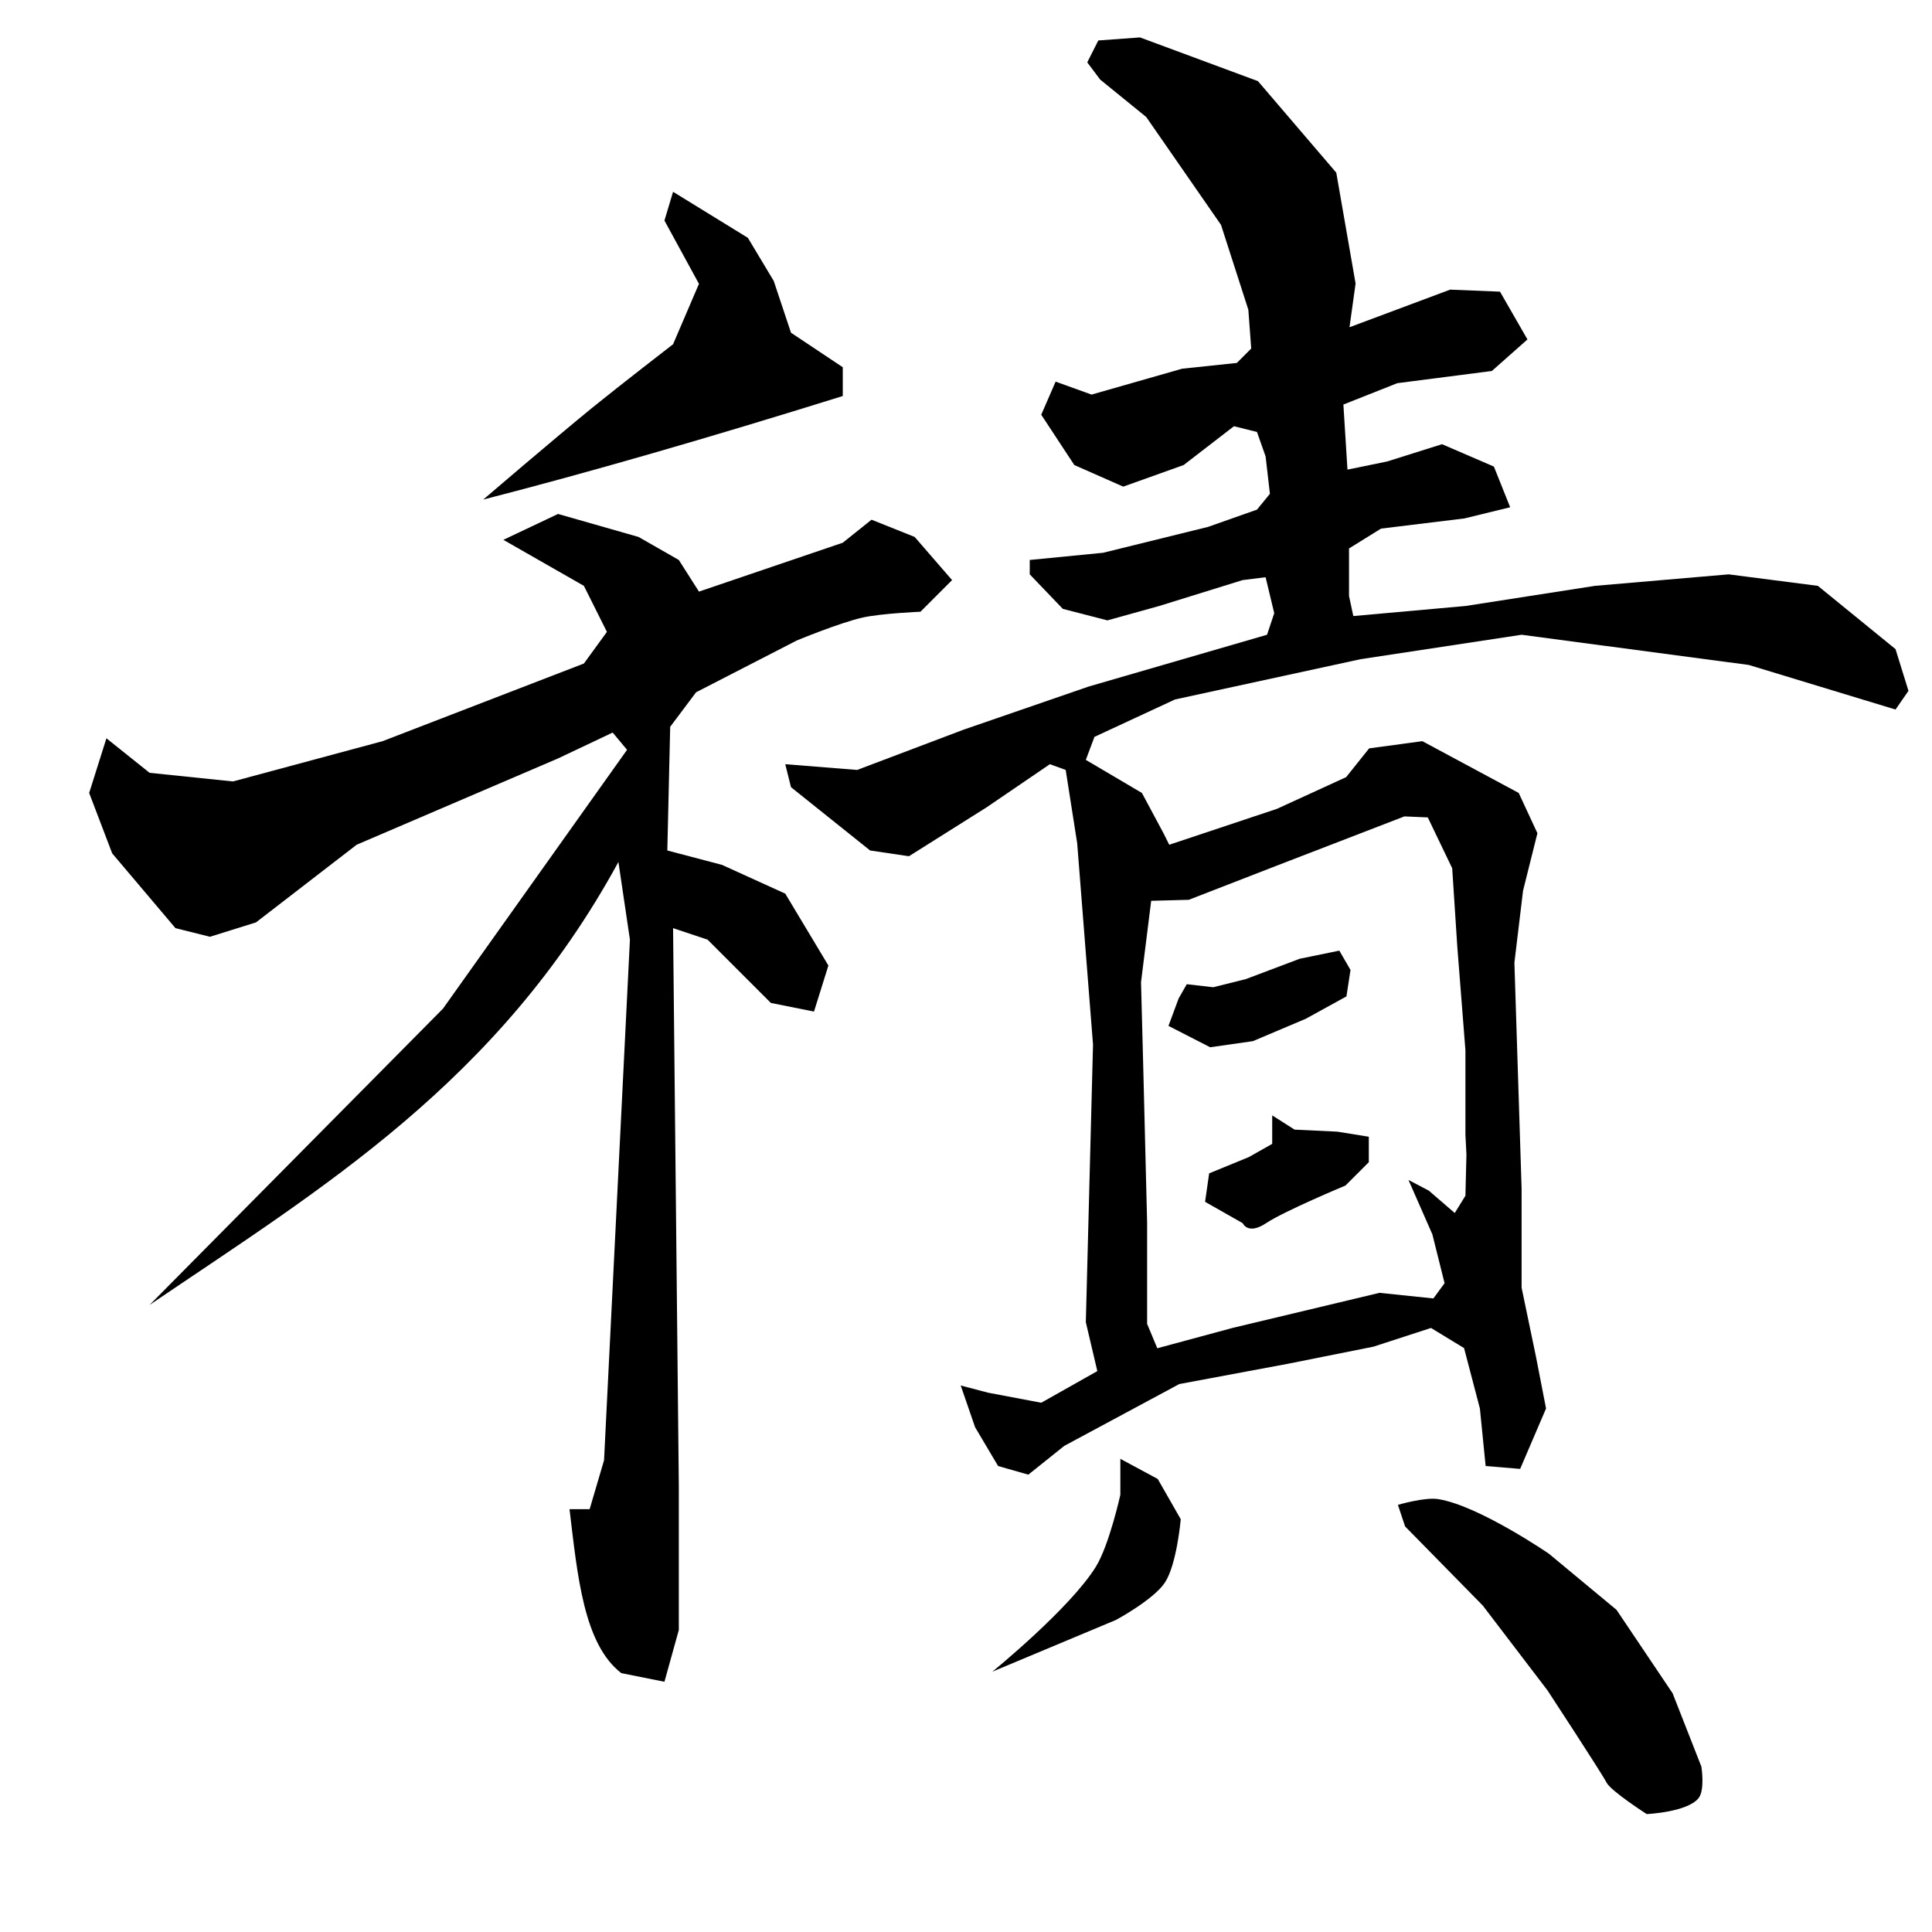
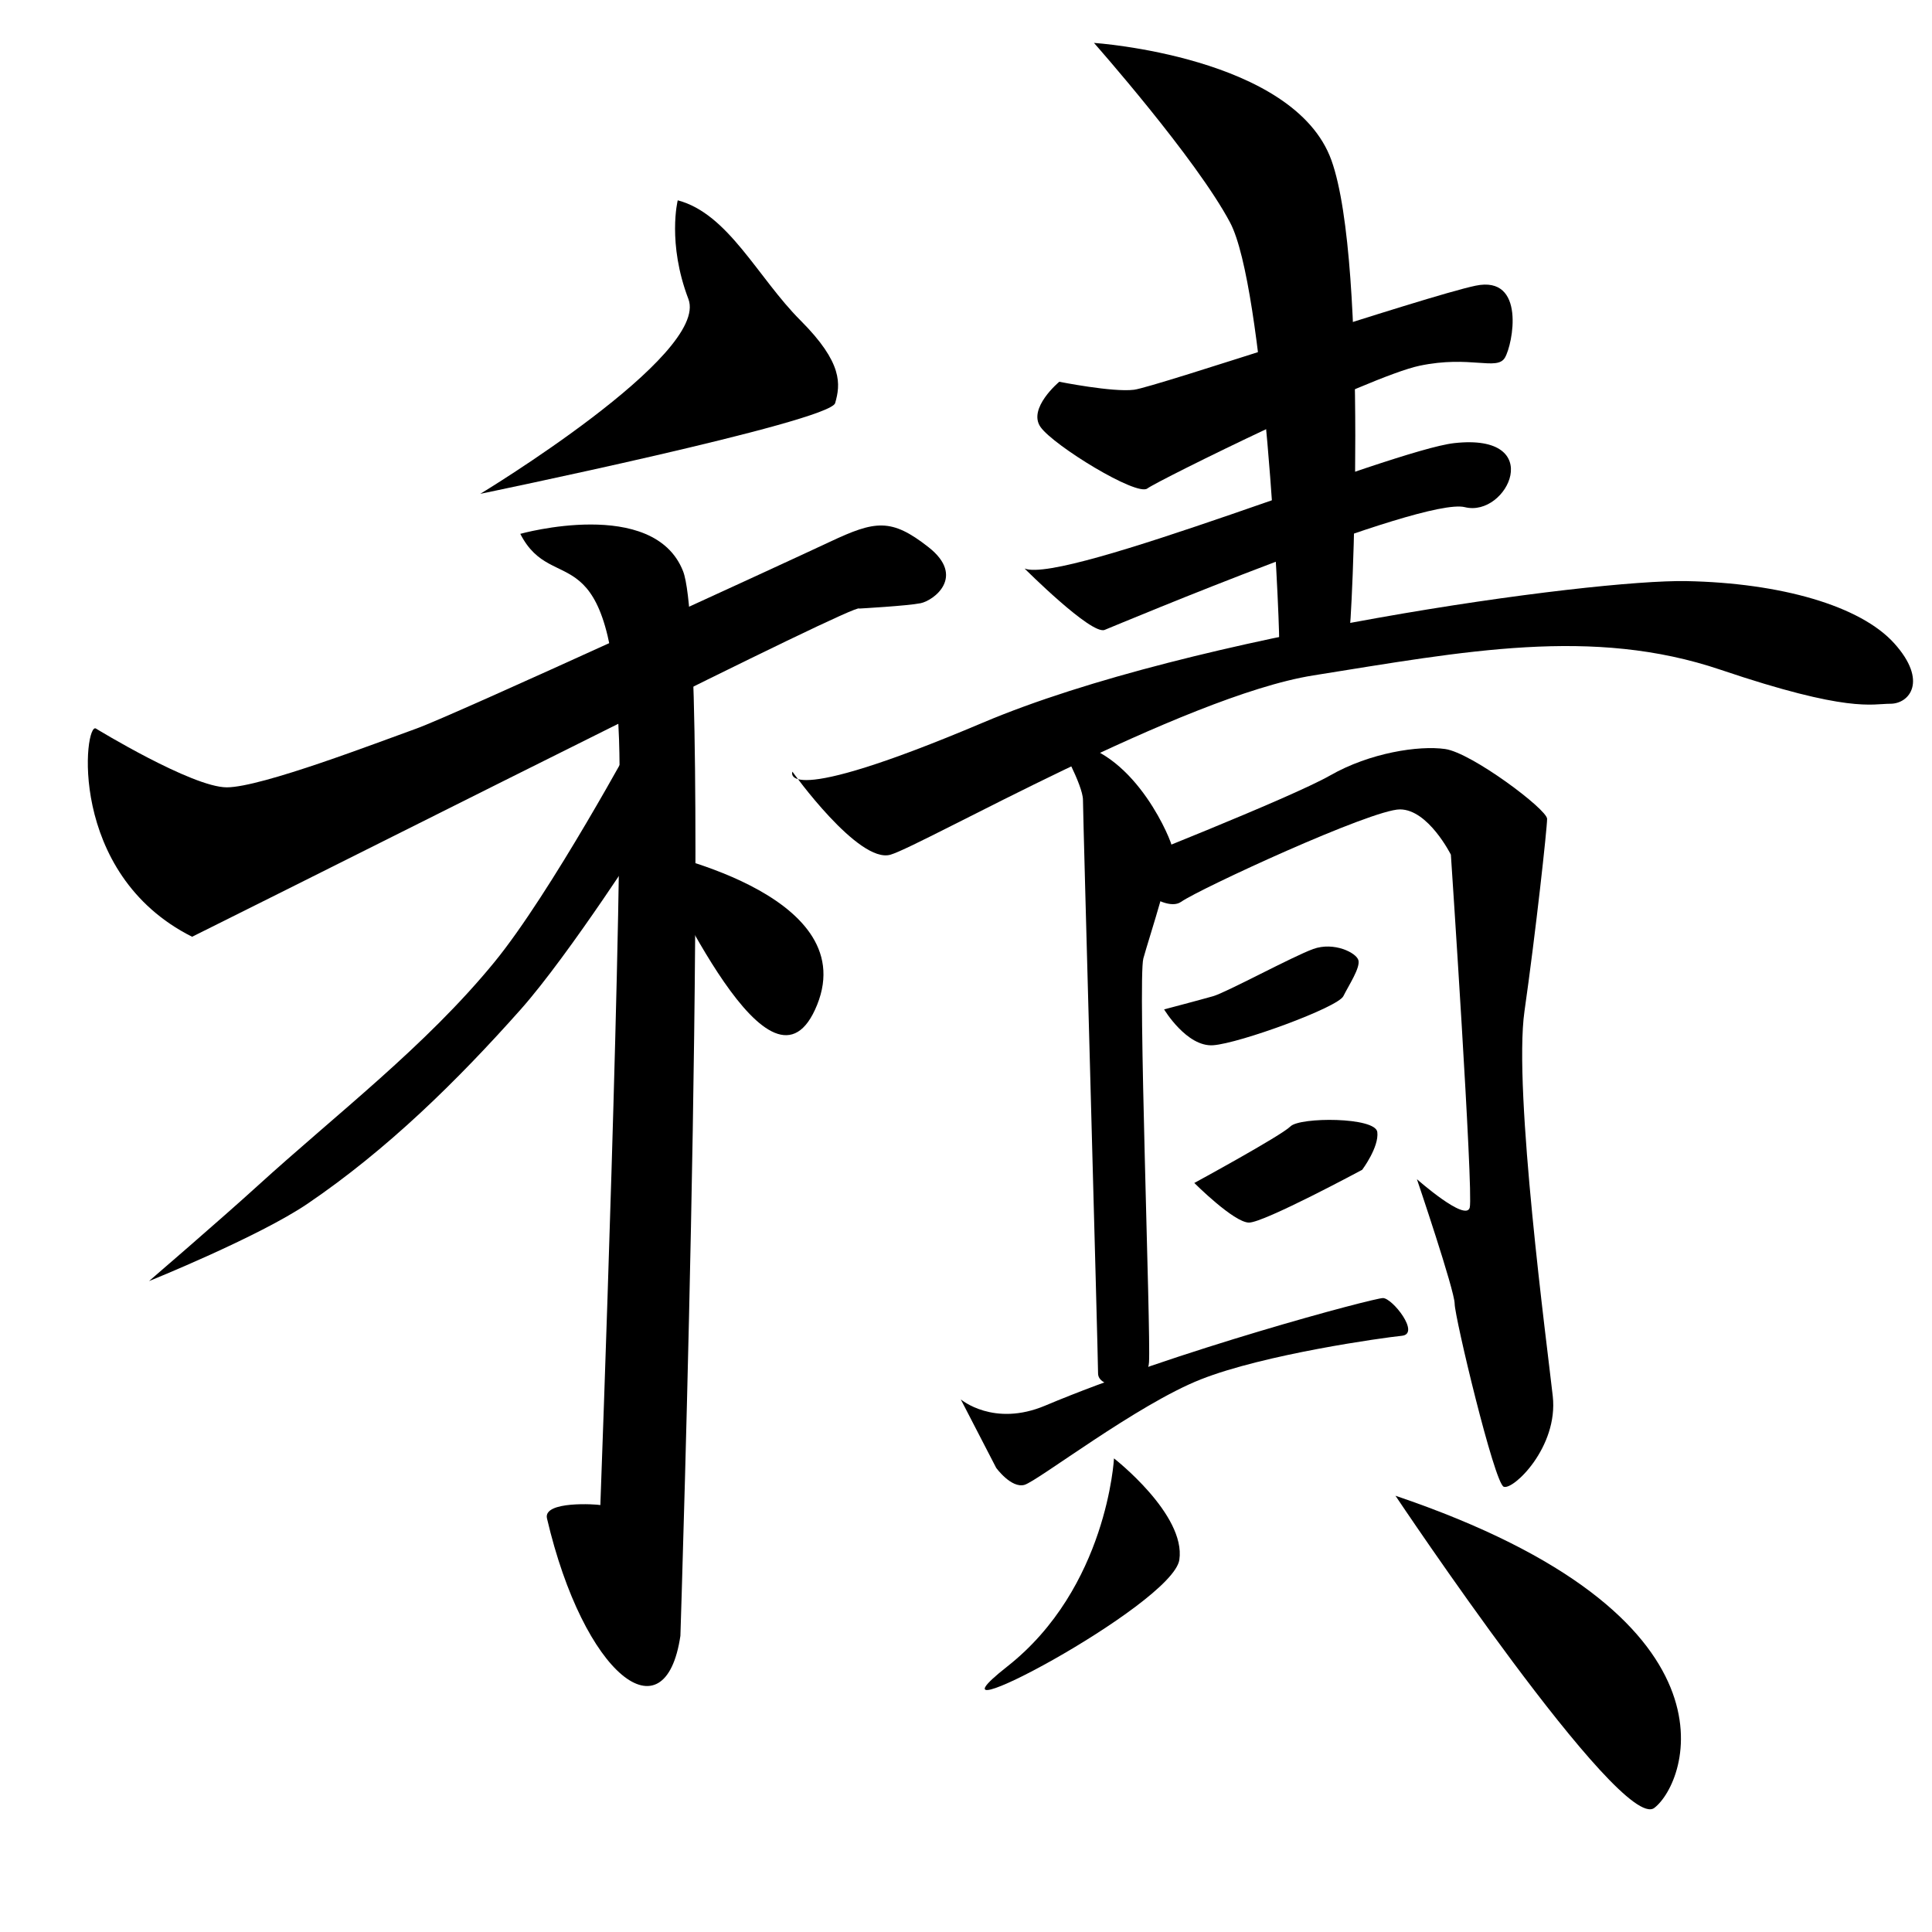
<svg xmlns="http://www.w3.org/2000/svg" width="512" height="512" viewBox="0 0 135.467 135.467" version="1.1" id="svg8">
  <defs id="defs2" />
-   <g id="layer3">
-     <path style="fill:#000000;stroke:none;stroke-width:0.265px;stroke-linecap:butt;stroke-linejoin:miter;stroke-opacity:1;fill-opacity:1" d="M 47.194,13.448 52.438,16.675 54.253,19.7 55.463,23.331 59.093,25.751 V 27.768 C 49.618,30.724 41.206,33.148 33.883,35.028 33.883,35.028 38.956,30.682 41.547,28.574 43.404,27.064 47.194,24.137 47.194,24.137 L 49.009,19.902 46.589,15.465 Z" id="path1826" />
-     <path style="fill:#000000;stroke:none;stroke-width:0.265px;stroke-linecap:butt;stroke-linejoin:miter;stroke-opacity:1;fill-opacity:1" d="M 35.295,37.852 40.942,41.079 42.555,44.306 40.942,46.524 26.824,51.97 16.336,54.793 10.488,54.188 7.462,51.768 6.252,55.6 7.866,59.835 12.303,65.079 14.723,65.684 17.95,64.676 25.009,59.23 39.127,53.18 42.959,51.365 43.967,52.575 31.059,70.726 10.488,91.5 C 22.537,83.33 34.948,75.882 43.362,60.44 L 44.169,65.886 42.354,102.391 41.345,105.819 H 39.933 C 40.492,110.465 40.919,115.277 43.564,117.315 L 46.589,117.92 47.597,114.29 V 104.206 L 47.194,65.079 49.614,65.886 54.051,70.323 57.076,70.928 58.085,67.701 55.06,62.659 50.623,60.642 46.791,59.634 46.992,50.961 48.807,48.541 55.866,44.911 C 55.866,44.911 58.906,43.65 60.505,43.297 61.825,43.006 64.539,42.894 64.539,42.894 L 66.757,40.675 64.135,37.65 61.11,36.44 59.093,38.054 49.009,41.482 47.597,39.264 44.774,37.65 39.127,36.037 Z" id="path1828" />
-     <path style="fill:#000000;stroke:none;stroke-width:1px;stroke-linecap:butt;stroke-linejoin:miter;stroke-opacity:1;fill-opacity:1" d="M 302.113 9.916 L 291.062 10.725 L 288.137 16.525 L 291.568 21.1 L 303.764 31.008 L 323.582 59.594 L 330.824 82.08 L 331.586 92.371 L 327.775 96.182 L 313.293 97.707 L 289.281 104.568 L 279.752 101.137 L 275.941 109.904 L 284.707 123.242 L 297.666 128.961 L 313.674 123.242 L 327.014 112.953 L 333.111 114.477 L 335.398 120.957 L 336.541 130.865 L 333.111 135.059 L 320.152 139.631 L 292.33 146.492 L 272.893 148.398 L 272.893 152.209 L 281.658 161.357 L 293.473 164.406 L 307.193 160.594 L 329.301 153.734 L 335.398 152.971 L 337.686 162.5 L 335.779 168.217 L 288.52 181.938 L 255.359 193.371 L 227.156 204.043 L 208.1 202.52 L 209.623 208.617 L 230.586 225.387 L 240.877 226.912 L 261.459 213.953 L 278.229 202.52 L 282.42 204.043 L 285.469 223.48 L 289.662 276.84 L 287.756 350.398 L 290.805 363.357 L 275.941 371.742 L 261.84 369.074 L 254.598 367.17 L 258.408 378.223 L 264.508 388.512 L 272.512 390.799 L 282.039 383.176 L 312.529 366.787 L 341.115 361.451 L 363.982 356.879 L 379.229 351.924 L 387.994 357.26 L 392.188 373.268 L 393.711 388.512 L 402.859 389.275 L 409.719 373.268 L 407.051 359.547 L 403.24 341.252 L 403.24 314.953 L 401.334 255.115 L 403.621 236.059 L 407.432 220.812 L 402.479 210.143 L 376.941 196.42 L 362.84 198.326 L 356.742 205.949 L 338.447 214.334 L 309.861 223.863 L 308.338 220.812 L 302.621 210.143 L 287.756 201.375 L 290.043 195.277 L 311.387 185.367 L 360.553 174.695 L 403.24 168.217 L 463.459 176.221 L 502.334 188.035 L 505.766 183.082 L 502.334 172.027 L 481.754 155.258 L 458.123 152.209 L 422.678 155.258 L 388.375 160.594 L 358.646 163.262 L 357.504 157.926 L 357.504 145.35 L 365.984 140.086 L 388.084 137.391 L 400.211 134.428 L 395.898 123.646 L 382.154 117.717 L 367.602 122.299 L 357.092 124.455 L 356.014 107.207 L 370.297 101.547 L 395.359 98.314 L 404.793 89.959 L 397.516 77.293 L 384.311 76.754 L 357.631 86.725 L 359.246 75.137 L 354.127 45.76 L 333.375 21.506 L 302.113 9.916 z M 372.184 216.355 L 378.381 216.625 L 384.85 230.1 L 386.197 250.852 L 388.354 278.342 L 388.354 300.709 L 388.623 305.965 L 388.354 316.881 L 385.523 321.461 L 378.65 315.533 L 373.262 312.703 L 379.594 327.121 L 382.828 340.057 L 379.863 344.1 L 365.58 342.617 L 326.637 351.916 L 306.693 357.305 L 303.998 350.838 L 303.998 323.887 L 302.922 280.768 L 302.383 260.285 L 305.076 238.725 L 315.049 238.455 L 337.957 229.561 L 372.184 216.355 z " transform="scale(0.2645833)" id="path1830" />
-     <path style="fill:#000000;stroke:none;stroke-width:0.265px;stroke-linecap:butt;stroke-linejoin:miter;stroke-opacity:1;fill-opacity:1" d="M 83.214,69.01 85.068,69.223 87.35,68.653 91.129,67.227 93.91,66.656 94.694,68.011 94.409,69.865 91.557,71.434 87.849,73.003 84.854,73.431 81.93,71.933 82.644,70.008 Z" id="path1835" />
-     <path style="fill:#000000;stroke:none;stroke-width:0.265px;stroke-linecap:butt;stroke-linejoin:miter;stroke-opacity:1;fill-opacity:1" d="M 89.204,78.208 V 80.205 L 87.564,81.132 84.783,82.272 84.497,84.269 87.136,85.766 C 87.136,85.766 87.492,86.622 88.776,85.766 90.059,84.911 94.338,83.128 94.338,83.128 L 95.978,81.488 V 79.705 L 93.767,79.349 90.772,79.206 Z" id="path1837" />
-     <path style="fill:#000000;stroke:none;stroke-width:0.265px;stroke-linecap:butt;stroke-linejoin:miter;stroke-opacity:1;fill-opacity:1" d="M 78.556,102.29 V 104.811 C 78.556,104.811 77.774,108.342 76.841,109.853 75.031,112.785 69.581,117.214 69.581,117.214 L 78.253,113.584 C 78.253,113.584 80.892,112.164 81.682,110.962 82.519,109.688 82.791,106.525 82.791,106.525 L 81.178,103.701 Z" id="path1839" />
-     <path style="fill:#000000;stroke:none;stroke-width:0.265px;stroke-linecap:butt;stroke-linejoin:miter;stroke-opacity:1;fill-opacity:1" d="M 98.522,107.029 103.968,112.576 108.506,118.525 C 108.506,118.525 112.338,124.374 112.64,124.979 112.943,125.584 115.464,127.198 115.464,127.198 115.464,127.198 118.296,127.07 119.094,126.088 119.562,125.512 119.296,123.87 119.296,123.87 L 117.279,118.727 113.346,112.878 108.607,108.945 C 108.607,108.945 103.692,105.568 100.842,105.113 99.903,104.963 98.018,105.517 98.018,105.517 Z" id="path1841" />
+   <g id="layer16">
+     <path style="fill:#000000;stroke:none;stroke-width:0.265px;stroke-linecap:butt;stroke-linejoin:miter;stroke-opacity:1;fill-opacity:1" d="M 47.521,14.046 C 47.521,14.046 46.772,17.04 48.269,20.968 49.766,24.897 33.676,34.626 33.676,34.626 33.676,34.626 58.185,29.574 58.559,28.265 58.933,26.955 59.12,25.459 56.127,22.465 53.133,19.472 51.075,14.982 47.521,14.046 Z" id="path5048" />
+     <path style="fill:#000000;stroke:none;stroke-width:0.265px;stroke-linecap:butt;stroke-linejoin:miter;stroke-opacity:1;fill-opacity:1" d="M 6.735,51.09 C 5.917,50.517 4.655,61.257 13.47,65.683 29.419,57.748 60.227,42.161 60.243,42.671 60.243,42.671 63.61,42.484 64.546,42.297 65.481,42.109 67.726,40.426 65.107,38.368 62.488,36.31 61.365,36.497 58.185,37.993 55.004,39.49 31.805,50.154 29.186,51.09 26.567,52.025 18.335,55.206 15.903,55.206 13.47,55.206 6.735,51.09 6.735,51.09 Z" id="path5050" />
+     <path style="fill:#000000;stroke:none;stroke-width:0.265px;stroke-linecap:butt;stroke-linejoin:miter;stroke-opacity:1;fill-opacity:1" d="M 36.482,37.432 C 36.482,37.432 45.837,34.813 47.895,40.051 49.953,45.29 47.708,114.7 47.708,114.7 46.64,121.904 40.936,117.505 38.353,106.468 38.06,105.216 41.861,105.474 42.095,105.532 42.095,105.532 43.739,61.188 43.405,51.838 42.868,36.851 38.827,42.022 36.482,37.432 Z" id="path5052" />
+     <path style="fill:#000000;stroke:none;stroke-width:0.265px;stroke-linecap:butt;stroke-linejoin:miter;stroke-opacity:1;fill-opacity:1" d="M 44.582,51.594 C 44.582,51.594 38.615,62.641 34.66,67.469 29.818,73.381 23.643,78.067 17.992,83.211 15.519,85.462 10.451,89.826 10.451,89.826 10.451,89.826 18.154,86.718 21.564,84.402 27.141,80.614 32.034,75.816 36.513,70.776 39.934,66.925 45.508,58.208 45.508,58.208 45.508,58.208 47.36,53.314 44.582,51.594 Z" id="path5054" />
+     <path style="fill:#000000;stroke:none;stroke-width:0.265px;stroke-linecap:butt;stroke-linejoin:miter;stroke-opacity:1;fill-opacity:1" d="M 45.509,59.649 C 45.509,59.649 60.476,62.549 57.296,70.453 54.115,78.358 47.006,61.894 45.509,59.649 Z" id="path5056" />
+     <path style="fill:#000000;stroke:none;stroke-width:0.265px;stroke-linecap:butt;stroke-linejoin:miter;stroke-opacity:1;fill-opacity:1" d="M 74.274,26.768 C 74.274,26.768 72.029,28.639 72.965,29.949 73.9,31.258 79.7,34.813 80.448,34.252 81.196,33.69 95.976,26.394 99.531,25.646 103.086,24.897 104.957,26.02 105.518,25.084 106.079,24.149 107.015,19.285 103.46,20.033 99.905,20.781 81.009,27.142 79.513,27.329 78.016,27.517 74.274,26.768 74.274,26.768 Z" id="path5058" />
+     <path style="fill:#000000;stroke:none;stroke-width:0.265px;stroke-linecap:butt;stroke-linejoin:miter;stroke-opacity:1;fill-opacity:1" d="M 71.842,39.864 C 71.842,39.864 76.519,44.542 77.455,44.167 78.39,43.793 99.718,34.813 102.712,35.561 105.705,36.31 108.482,30.344 101.963,31.071 97.575,31.561 74.653,40.989 71.842,39.864 Z" id="path5060" />
+     <path style="fill:#000000;stroke:none;stroke-width:0.265px;stroke-linecap:butt;stroke-linejoin:miter;stroke-opacity:1;fill-opacity:1" d="M 76.706,3.008 C 76.706,3.008 90.738,3.943 93.357,11.24 95.976,18.536 94.787,44.318 94.589,44.516 94.39,44.715 89.694,47.427 89.694,44.979 89.694,42.532 88.635,20.108 86.254,15.61 83.873,11.113 76.706,3.008 76.706,3.008 Z" id="path5062" />
+     <path style="fill:#000000;stroke:none;stroke-width:0.265px;stroke-linecap:butt;stroke-linejoin:miter;stroke-opacity:1;fill-opacity:1" d="M 55.562,54.107 C 55.562,54.107 60.193,60.59 62.442,59.928 64.691,59.267 82.984,48.81 92.075,47.36 102.728,45.662 111.654,43.921 120.65,46.964 129.646,50.006 131.233,49.345 132.556,49.345 133.879,49.345 135.202,47.757 132.821,45.111 130.44,42.466 124.836,40.877 118.269,40.746 111.588,40.613 83.588,44.458 68.924,50.668 54.436,56.803 55.562,54.107 55.562,54.107 Z" id="path5064" />
+     <path style="fill:#000000;stroke:none;stroke-width:0.265px;stroke-linecap:butt;stroke-linejoin:miter;stroke-opacity:1;fill-opacity:1" d="M 74.216,51.991 C 74.216,51.991 75.935,55.033 75.935,56.092 75.935,57.15 76.994,95.118 76.994,96.308 76.994,97.499 80.433,97.631 80.566,95.515 80.698,93.398 79.772,68.659 80.169,67.204 80.566,65.749 82.418,60.193 82.153,59.267 81.889,58.341 79.11,51.991 74.216,51.991 Z" id="path5066" />
+     <path style="fill:#000000;stroke:none;stroke-width:0.265px;stroke-linecap:butt;stroke-linejoin:miter;stroke-opacity:1;fill-opacity:1" d="M 78.052,60.854 C 78.052,60.854 81.492,64.161 82.815,63.235 84.137,62.309 96.176,56.753 98.16,56.753 100.145,56.753 101.732,59.928 101.732,59.928 101.732,59.928 103.32,83.608 103.055,84.667 102.791,85.725 99.351,82.682 99.351,82.682 99.351,82.682 101.997,90.487 101.997,91.414 101.997,92.34 104.775,103.981 105.436,104.246 106.098,104.51 109.273,101.468 108.876,97.896 108.479,94.324 106.098,76.465 106.892,70.908 107.685,65.352 108.479,58.076 108.479,57.415 108.479,56.753 103.188,52.784 101.335,52.52 99.483,52.255 96.044,52.784 93.266,54.372 90.487,55.959 78.052,60.854 78.052,60.854 Z" id="path5068" />
+     <path style="fill:#000000;stroke:none;stroke-width:0.265px;stroke-linecap:butt;stroke-linejoin:miter;stroke-opacity:1;fill-opacity:1" d="M 81.624,70.776 C 81.624,70.776 83.211,73.422 85.064,73.29 86.916,73.157 93.795,70.644 94.192,69.85 94.589,69.056 95.382,67.866 95.25,67.336 95.118,66.807 93.53,66.014 92.075,66.543 90.62,67.072 85.99,69.585 85.064,69.85 84.137,70.115 81.624,70.776 81.624,70.776 Z" id="path5070" />
+     <path style="fill:#000000;stroke:none;stroke-width:0.265px;stroke-linecap:butt;stroke-linejoin:miter;stroke-opacity:1;fill-opacity:1" d="M 83.741,82.947 C 83.741,82.947 86.519,85.725 87.577,85.725 88.635,85.725 95.515,82.021 95.515,82.021 95.515,82.021 96.705,80.433 96.573,79.375 96.441,78.317 91.149,78.317 90.487,78.978 89.826,79.64 83.741,82.947 83.741,82.947 Z" id="path5072" />
+     <path style="fill:#000000;stroke:none;stroke-width:0.265px;stroke-linecap:butt;stroke-linejoin:miter;stroke-opacity:1;fill-opacity:1" d="M 67.369,98.124 69.85,102.923 C 69.85,102.923 70.908,104.378 71.834,104.114 72.76,103.849 79.728,98.485 84.192,96.721 88.665,94.954 96.97,93.795 98.293,93.662 99.616,93.53 97.631,91.017 96.97,91.017 96.308,91.017 82.347,94.738 73.29,98.557 69.669,100.084 67.373,98.122 67.369,98.124 Z" id="path5074" />
+     <path style="fill:#000000;stroke:none;stroke-width:0.265px;stroke-linecap:butt;stroke-linejoin:miter;stroke-opacity:1;fill-opacity:1" d="M 78.11,102.258 C 78.11,102.258 77.642,111.332 70.626,116.851 63.61,122.37 82.225,112.548 82.693,109.368 83.161,106.187 78.11,102.258 78.11,102.258 Z" id="path5076" />
+     <path style="fill:#000000;stroke:none;stroke-width:0.265px;stroke-linecap:butt;stroke-linejoin:miter;stroke-opacity:1;fill-opacity:1" d="M 97.847,104.878 C 97.847,104.878 113.656,128.544 115.995,126.767 118.334,124.99 122.73,113.297 97.847,104.878 Z" id="path5078" />
  </g>
</svg>
